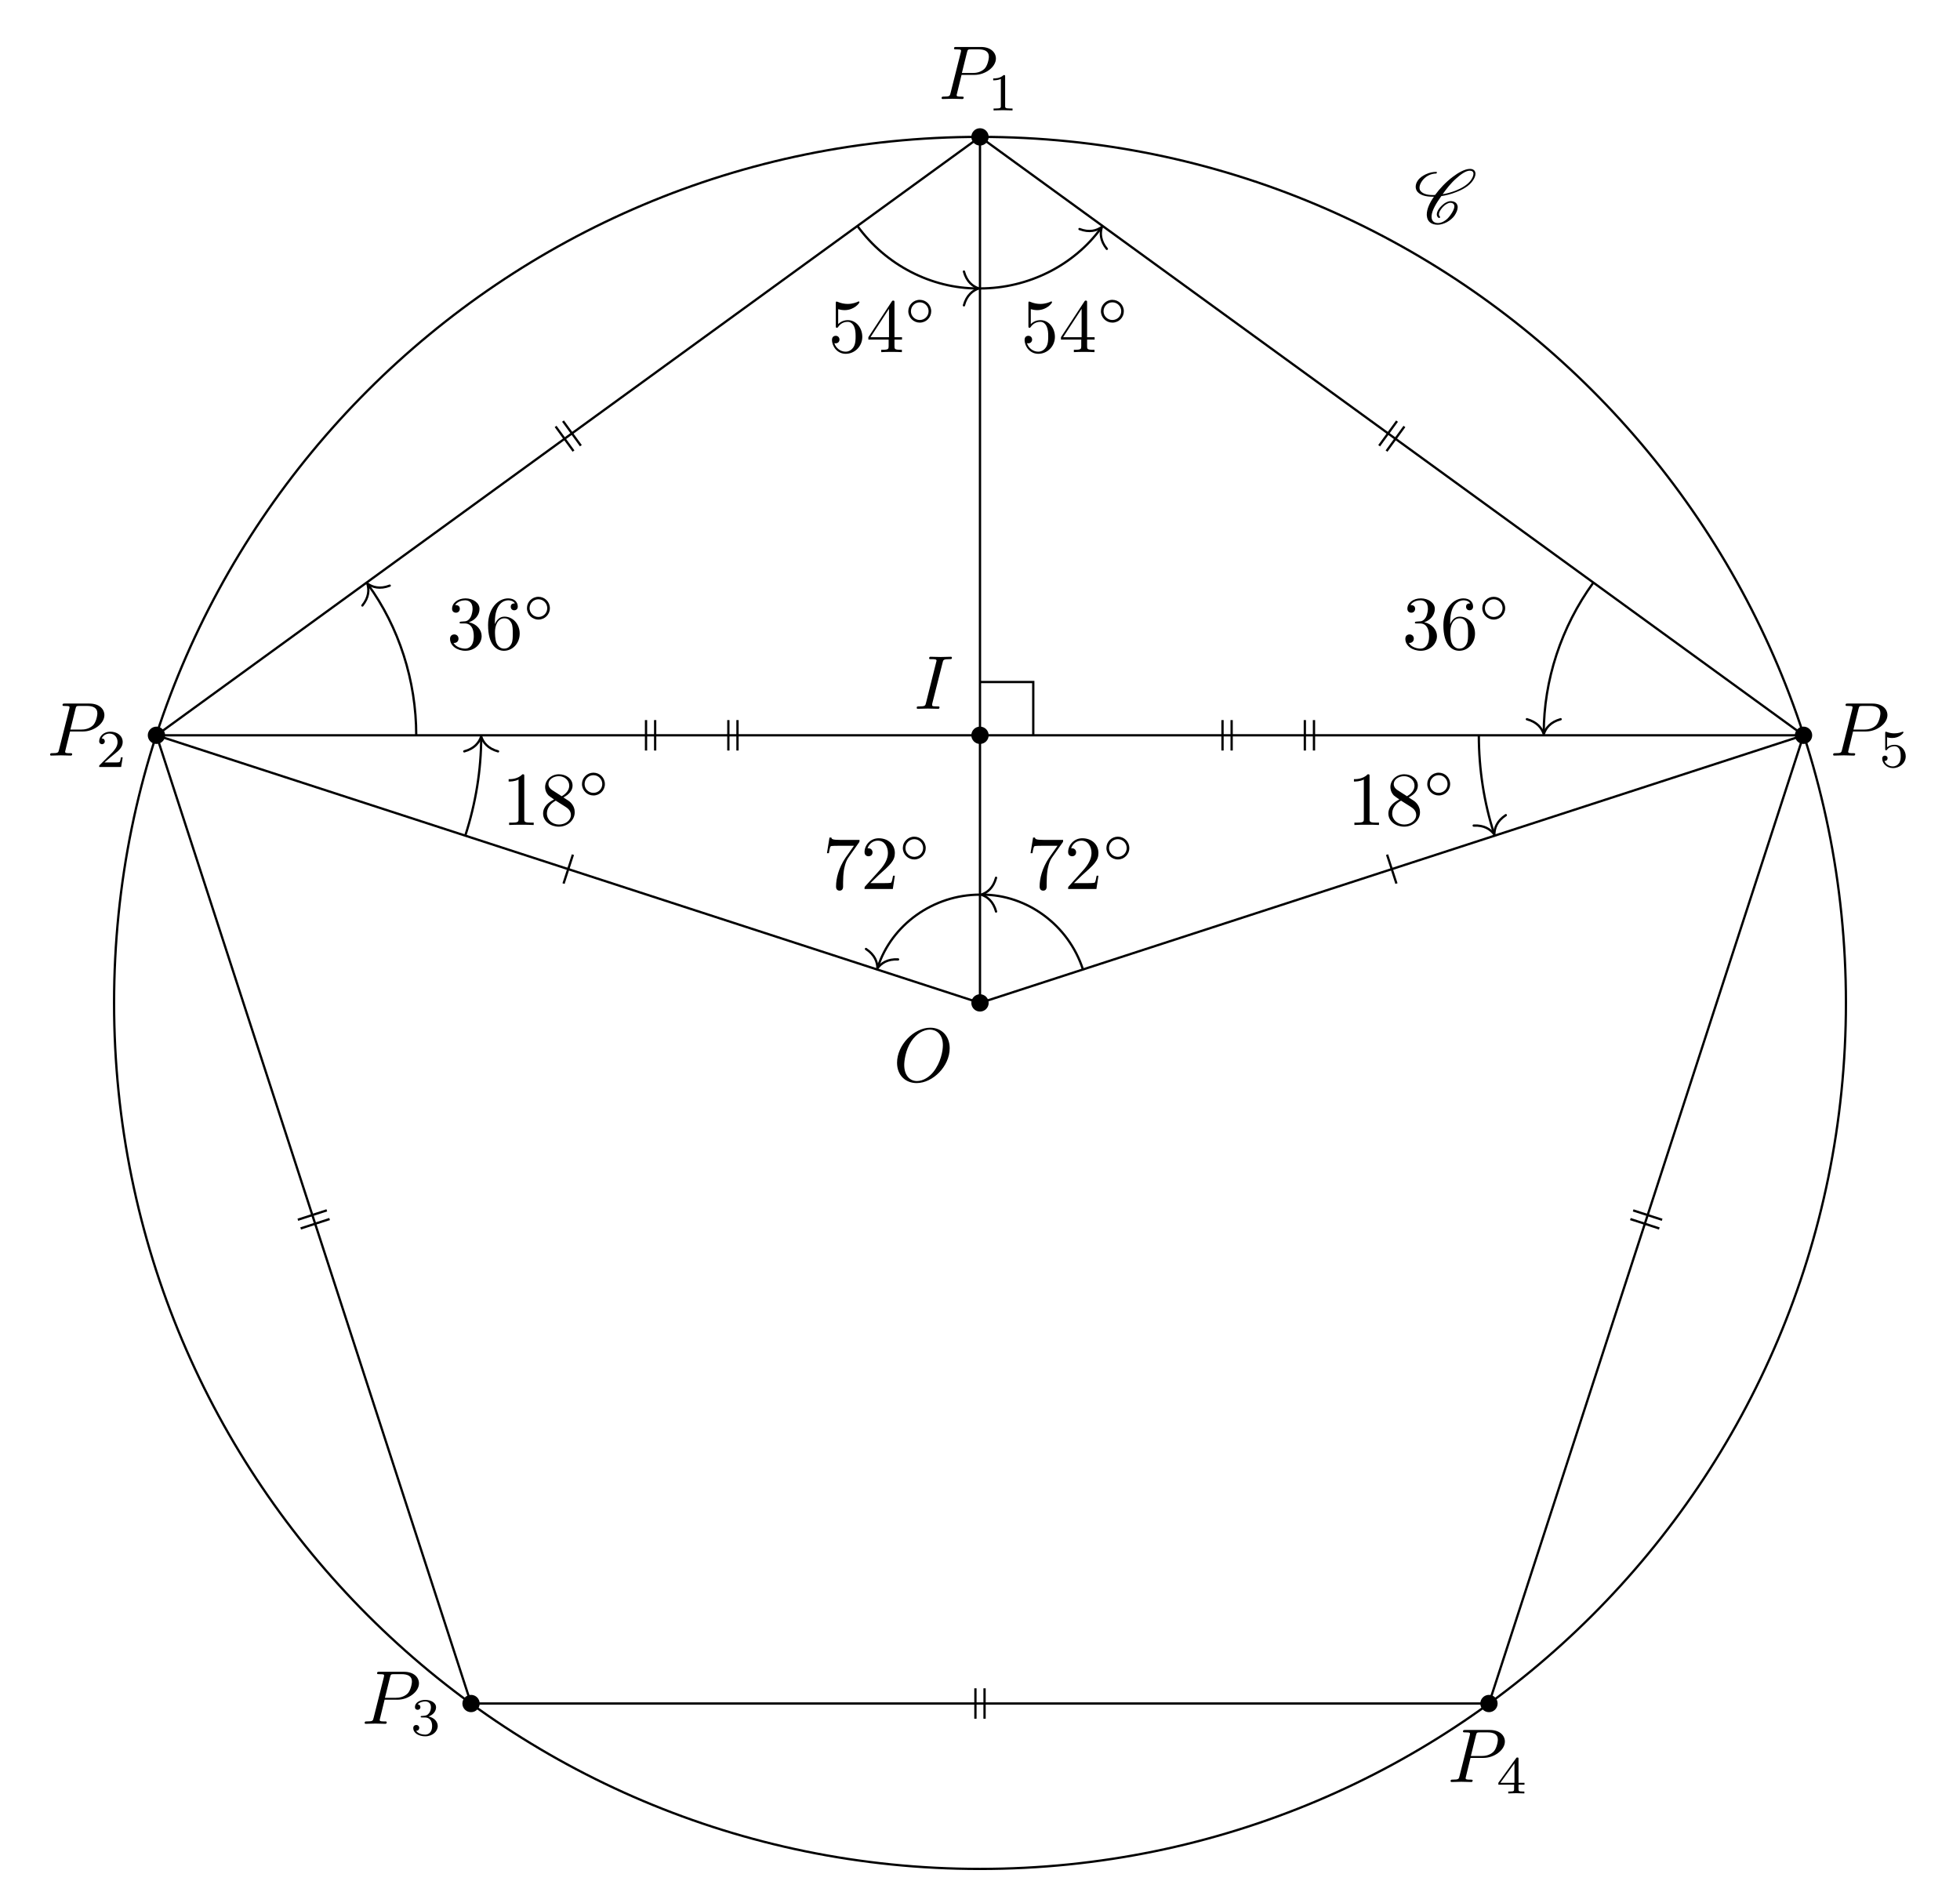
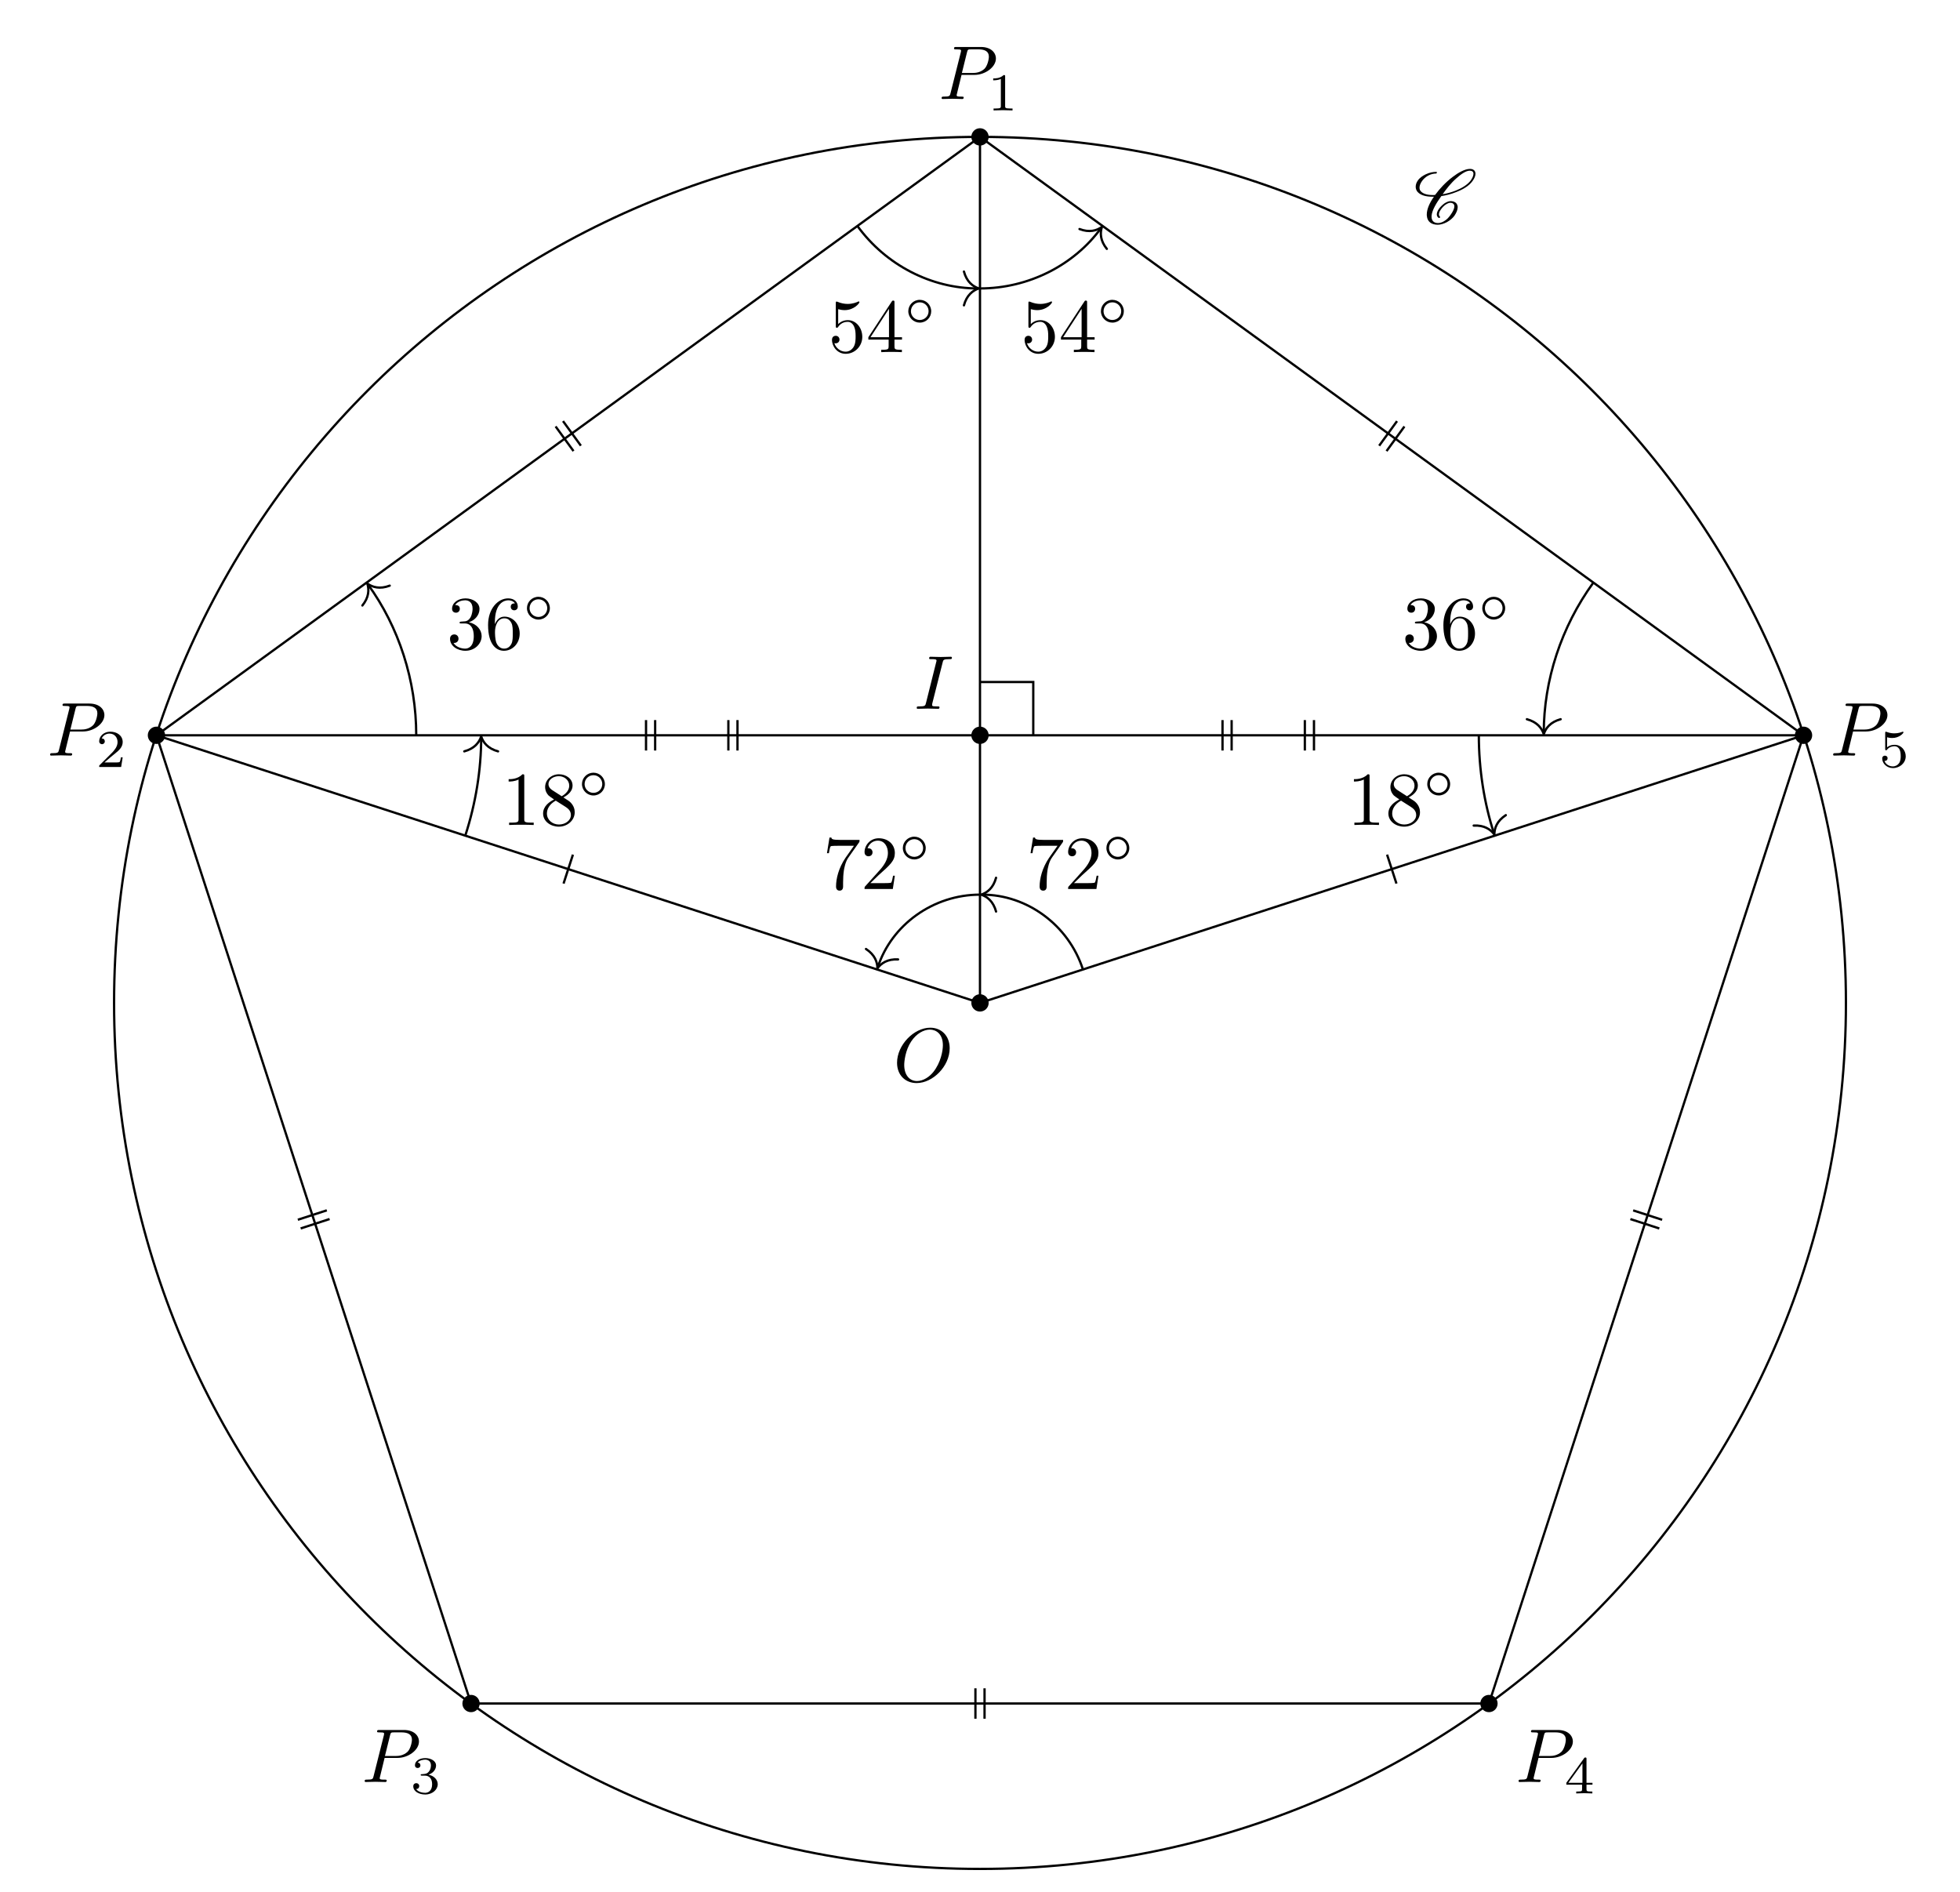
<svg xmlns="http://www.w3.org/2000/svg" xmlns:xlink="http://www.w3.org/1999/xlink" width="256.652pt" height="247.681pt" viewBox="0 0 256.652 247.681">
  <defs>
    <g>
      <g id="glyph-0-0">
        <path d="M 7.375 -4.344 C 7.375 -5.953 6.312 -7.031 4.828 -7.031 C 2.688 -7.031 0.484 -4.766 0.484 -2.438 C 0.484 -0.781 1.609 0.219 3.047 0.219 C 5.156 0.219 7.375 -1.969 7.375 -4.344 Z M 3.094 -0.047 C 2.109 -0.047 1.422 -0.844 1.422 -2.156 C 1.422 -2.609 1.562 -4.062 2.328 -5.219 C 3.016 -6.266 3.984 -6.781 4.781 -6.781 C 5.594 -6.781 6.484 -6.219 6.484 -4.734 C 6.484 -4.016 6.219 -2.469 5.234 -1.234 C 4.75 -0.625 3.938 -0.047 3.094 -0.047 Z M 3.094 -0.047 " />
      </g>
      <g id="glyph-0-1">
        <path d="M 3.016 -3.156 L 4.719 -3.156 C 6.125 -3.156 7.516 -4.188 7.516 -5.297 C 7.516 -6.078 6.859 -6.812 5.547 -6.812 L 2.328 -6.812 C 2.141 -6.812 2.031 -6.812 2.031 -6.625 C 2.031 -6.5 2.109 -6.5 2.312 -6.5 C 2.438 -6.5 2.625 -6.484 2.734 -6.484 C 2.906 -6.453 2.953 -6.438 2.953 -6.312 C 2.953 -6.281 2.953 -6.25 2.922 -6.125 L 1.578 -0.781 C 1.484 -0.391 1.469 -0.312 0.672 -0.312 C 0.516 -0.312 0.406 -0.312 0.406 -0.125 C 0.406 0 0.516 0 0.547 0 C 0.828 0 1.531 -0.031 1.812 -0.031 C 2.031 -0.031 2.25 -0.016 2.453 -0.016 C 2.672 -0.016 2.891 0 3.094 0 C 3.172 0 3.297 0 3.297 -0.203 C 3.297 -0.312 3.203 -0.312 3.016 -0.312 C 2.656 -0.312 2.375 -0.312 2.375 -0.484 C 2.375 -0.547 2.391 -0.594 2.406 -0.656 Z M 3.734 -6.125 C 3.828 -6.469 3.844 -6.5 4.281 -6.5 L 5.234 -6.5 C 6.062 -6.5 6.594 -6.234 6.594 -5.547 C 6.594 -5.156 6.391 -4.297 6 -3.938 C 5.5 -3.484 4.906 -3.406 4.469 -3.406 L 3.062 -3.406 Z M 3.734 -6.125 " />
      </g>
      <g id="glyph-0-2">
        <path d="M 3.734 -6.047 C 3.812 -6.406 3.844 -6.5 4.641 -6.5 C 4.875 -6.5 4.953 -6.5 4.953 -6.688 C 4.953 -6.812 4.844 -6.812 4.812 -6.812 C 4.516 -6.812 3.781 -6.781 3.484 -6.781 C 3.188 -6.781 2.469 -6.812 2.156 -6.812 C 2.094 -6.812 1.969 -6.812 1.969 -6.609 C 1.969 -6.5 2.047 -6.5 2.25 -6.5 C 2.656 -6.5 2.938 -6.5 2.938 -6.312 C 2.938 -6.266 2.938 -6.234 2.906 -6.156 L 1.562 -0.781 C 1.469 -0.406 1.453 -0.312 0.656 -0.312 C 0.422 -0.312 0.344 -0.312 0.344 -0.109 C 0.344 0 0.453 0 0.484 0 C 0.781 0 1.5 -0.031 1.797 -0.031 C 2.094 -0.031 2.828 0 3.125 0 C 3.203 0 3.328 0 3.328 -0.188 C 3.328 -0.312 3.25 -0.312 3.031 -0.312 C 2.844 -0.312 2.797 -0.312 2.609 -0.328 C 2.391 -0.344 2.359 -0.391 2.359 -0.5 C 2.359 -0.578 2.375 -0.656 2.391 -0.734 Z M 3.734 -6.047 " />
      </g>
      <g id="glyph-1-0">
        <path d="M 2.328 -4.438 C 2.328 -4.625 2.328 -4.625 2.125 -4.625 C 1.672 -4.188 1.047 -4.188 0.766 -4.188 L 0.766 -3.938 C 0.922 -3.938 1.391 -3.938 1.766 -4.125 L 1.766 -0.578 C 1.766 -0.344 1.766 -0.25 1.078 -0.25 L 0.812 -0.25 L 0.812 0 C 0.938 0 1.797 -0.031 2.047 -0.031 C 2.266 -0.031 3.141 0 3.297 0 L 3.297 -0.25 L 3.031 -0.25 C 2.328 -0.25 2.328 -0.344 2.328 -0.578 Z M 2.328 -4.438 " />
      </g>
      <g id="glyph-1-1">
        <path d="M 3.516 -1.266 L 3.281 -1.266 C 3.266 -1.109 3.188 -0.703 3.094 -0.641 C 3.047 -0.594 2.516 -0.594 2.406 -0.594 L 1.125 -0.594 C 1.859 -1.234 2.109 -1.438 2.516 -1.766 C 3.031 -2.172 3.516 -2.609 3.516 -3.266 C 3.516 -4.109 2.781 -4.625 1.891 -4.625 C 1.031 -4.625 0.438 -4.016 0.438 -3.375 C 0.438 -3.031 0.734 -2.984 0.812 -2.984 C 0.969 -2.984 1.172 -3.109 1.172 -3.359 C 1.172 -3.484 1.125 -3.734 0.766 -3.734 C 0.984 -4.219 1.453 -4.375 1.781 -4.375 C 2.484 -4.375 2.844 -3.828 2.844 -3.266 C 2.844 -2.656 2.406 -2.188 2.188 -1.938 L 0.516 -0.266 C 0.438 -0.203 0.438 -0.188 0.438 0 L 3.312 0 Z M 3.516 -1.266 " />
      </g>
      <g id="glyph-1-2">
        <path d="M 1.906 -2.328 C 2.453 -2.328 2.844 -1.953 2.844 -1.203 C 2.844 -0.344 2.328 -0.078 1.938 -0.078 C 1.656 -0.078 1.031 -0.156 0.75 -0.578 C 1.078 -0.578 1.156 -0.812 1.156 -0.969 C 1.156 -1.188 0.984 -1.344 0.766 -1.344 C 0.578 -1.344 0.375 -1.219 0.375 -0.938 C 0.375 -0.281 1.094 0.141 1.938 0.141 C 2.906 0.141 3.578 -0.516 3.578 -1.203 C 3.578 -1.75 3.141 -2.297 2.375 -2.453 C 3.094 -2.719 3.359 -3.234 3.359 -3.672 C 3.359 -4.219 2.734 -4.625 1.953 -4.625 C 1.188 -4.625 0.594 -4.25 0.594 -3.688 C 0.594 -3.453 0.75 -3.328 0.953 -3.328 C 1.172 -3.328 1.312 -3.484 1.312 -3.672 C 1.312 -3.875 1.172 -4.031 0.953 -4.047 C 1.203 -4.344 1.672 -4.422 1.938 -4.422 C 2.25 -4.422 2.688 -4.266 2.688 -3.672 C 2.688 -3.375 2.594 -3.047 2.406 -2.844 C 2.188 -2.578 1.984 -2.562 1.641 -2.531 C 1.469 -2.516 1.453 -2.516 1.422 -2.516 C 1.406 -2.516 1.344 -2.5 1.344 -2.422 C 1.344 -2.328 1.406 -2.328 1.531 -2.328 Z M 1.906 -2.328 " />
      </g>
      <g id="glyph-1-3">
        <path d="M 3.688 -1.141 L 3.688 -1.391 L 2.906 -1.391 L 2.906 -4.5 C 2.906 -4.641 2.906 -4.703 2.766 -4.703 C 2.672 -4.703 2.641 -4.703 2.578 -4.594 L 0.266 -1.391 L 0.266 -1.141 L 2.328 -1.141 L 2.328 -0.578 C 2.328 -0.328 2.328 -0.25 1.75 -0.25 L 1.562 -0.25 L 1.562 0 C 1.922 -0.016 2.359 -0.031 2.609 -0.031 C 2.875 -0.031 3.312 -0.016 3.672 0 L 3.672 -0.25 L 3.484 -0.25 C 2.906 -0.25 2.906 -0.328 2.906 -0.578 L 2.906 -1.141 Z M 2.375 -3.938 L 2.375 -1.391 L 0.531 -1.391 Z M 2.375 -3.938 " />
      </g>
      <g id="glyph-1-4">
        <path d="M 1.078 -3.891 C 1.438 -3.797 1.641 -3.797 1.75 -3.797 C 2.672 -3.797 3.219 -4.422 3.219 -4.531 C 3.219 -4.609 3.172 -4.625 3.141 -4.625 C 3.125 -4.625 3.109 -4.625 3.078 -4.609 C 2.906 -4.547 2.547 -4.406 2.031 -4.406 C 1.828 -4.406 1.469 -4.422 1.016 -4.594 C 0.938 -4.625 0.922 -4.625 0.922 -4.625 C 0.828 -4.625 0.828 -4.547 0.828 -4.438 L 0.828 -2.391 C 0.828 -2.266 0.828 -2.188 0.938 -2.188 C 1 -2.188 1.016 -2.188 1.078 -2.281 C 1.375 -2.656 1.812 -2.719 2.047 -2.719 C 2.469 -2.719 2.656 -2.391 2.688 -2.328 C 2.812 -2.094 2.859 -1.828 2.859 -1.422 C 2.859 -1.219 2.859 -0.812 2.641 -0.5 C 2.469 -0.25 2.172 -0.078 1.828 -0.078 C 1.375 -0.078 0.906 -0.328 0.734 -0.797 C 1 -0.781 1.141 -0.953 1.141 -1.141 C 1.141 -1.438 0.875 -1.484 0.781 -1.484 C 0.781 -1.484 0.438 -1.484 0.438 -1.109 C 0.438 -0.484 1.016 0.141 1.844 0.141 C 2.734 0.141 3.516 -0.516 3.516 -1.406 C 3.516 -2.188 2.922 -2.906 2.062 -2.906 C 1.75 -2.906 1.391 -2.844 1.078 -2.578 Z M 1.078 -3.891 " />
      </g>
      <g id="glyph-2-0">
        <path d="M 3.438 -0.875 C 3.359 -0.953 3.312 -1.047 3.312 -1.172 C 3.312 -1.328 3.375 -1.547 3.547 -1.781 C 3.703 -2.016 3.906 -2.25 4.172 -2.438 C 4.391 -2.578 4.609 -2.688 4.781 -2.688 C 5.125 -2.688 5.312 -2.516 5.328 -2.266 L 5.328 -2.219 C 5.328 -1.906 5.125 -1.516 4.828 -1.094 C 4.625 -0.812 4.391 -0.531 4.062 -0.328 C 3.766 -0.125 3.438 -0.031 3.203 -0.031 C 2.609 -0.031 2.344 -0.375 2.344 -0.859 L 2.344 -0.969 C 2.406 -1.719 2.969 -2.656 3.625 -3.562 C 4.234 -3.656 4.891 -3.812 5.578 -4.094 C 6.375 -4.391 7.25 -4.875 7.719 -5.547 C 7.953 -5.875 8.094 -6.203 8.094 -6.484 C 8.094 -6.531 8.094 -6.578 8.078 -6.625 C 8.031 -6.938 7.766 -7.125 7.375 -7.125 C 6.703 -7.125 5.828 -6.625 5.094 -6.062 C 4.172 -5.359 3.406 -4.531 2.812 -3.719 C 2.703 -3.703 2.594 -3.703 2.484 -3.703 C 1.766 -3.703 1.172 -3.875 0.891 -4.25 C 0.812 -4.359 0.766 -4.5 0.766 -4.672 C 0.766 -4.922 0.875 -5.219 1.094 -5.531 C 1.281 -5.797 1.562 -6.062 1.875 -6.234 C 2.25 -6.438 2.625 -6.516 2.938 -6.516 C 2.953 -6.516 2.984 -6.531 3 -6.547 C 3.016 -6.594 3.047 -6.625 3.047 -6.656 C 3.047 -6.703 3.016 -6.734 2.969 -6.734 C 2.562 -6.734 2.094 -6.656 1.594 -6.422 C 1.203 -6.234 0.797 -5.969 0.562 -5.625 C 0.344 -5.328 0.266 -5.031 0.266 -4.781 C 0.266 -4.531 0.359 -4.281 0.516 -4.109 C 0.922 -3.656 1.641 -3.484 2.438 -3.484 L 2.656 -3.484 C 2.078 -2.672 1.719 -1.844 1.719 -1.156 C 1.719 -1.078 1.719 -1 1.734 -0.938 C 1.797 -0.25 2.297 0.188 3.156 0.188 C 3.516 0.188 3.938 0.062 4.359 -0.156 C 4.75 -0.375 5.109 -0.672 5.344 -1 C 5.609 -1.391 5.766 -1.781 5.766 -2.109 C 5.766 -2.188 5.766 -2.25 5.734 -2.328 C 5.641 -2.703 5.297 -2.906 4.812 -2.906 C 4.578 -2.906 4.281 -2.766 4.031 -2.609 C 3.734 -2.391 3.484 -2.141 3.297 -1.875 C 3.125 -1.625 3.031 -1.375 3.031 -1.172 C 3.031 -0.984 3.109 -0.812 3.281 -0.703 C 3.297 -0.703 3.297 -0.703 3.312 -0.703 C 3.312 -0.703 3.344 -0.703 3.344 -0.703 L 3.422 -0.734 L 3.453 -0.75 C 3.453 -0.781 3.469 -0.781 3.469 -0.812 C 3.469 -0.844 3.453 -0.859 3.438 -0.875 Z M 3.453 -0.75 C 3.453 -0.766 3.469 -0.781 3.469 -0.812 C 3.469 -0.812 3.469 -0.828 3.453 -0.844 C 3.453 -0.844 3.453 -0.828 3.453 -0.75 Z M 7.344 -6.891 C 7.641 -6.891 7.797 -6.766 7.828 -6.562 L 7.828 -6.469 C 7.828 -6.234 7.703 -5.953 7.484 -5.625 C 7.047 -5.031 6.234 -4.562 5.469 -4.266 C 4.891 -4.047 4.328 -3.891 3.797 -3.812 C 4.312 -4.531 4.859 -5.25 5.609 -5.906 C 6.188 -6.422 6.844 -6.891 7.344 -6.891 Z M 7.344 -6.891 " />
      </g>
      <g id="glyph-3-0">
        <path d="M 4.75 -6.078 C 4.828 -6.188 4.828 -6.203 4.828 -6.422 L 2.406 -6.422 C 1.203 -6.422 1.172 -6.547 1.141 -6.734 L 0.891 -6.734 L 0.562 -4.688 L 0.812 -4.688 C 0.844 -4.844 0.922 -5.469 1.062 -5.594 C 1.125 -5.656 1.906 -5.656 2.031 -5.656 L 4.094 -5.656 C 3.984 -5.5 3.203 -4.406 2.984 -4.078 C 2.078 -2.734 1.75 -1.344 1.75 -0.328 C 1.75 -0.234 1.75 0.219 2.219 0.219 C 2.672 0.219 2.672 -0.234 2.672 -0.328 L 2.672 -0.844 C 2.672 -1.391 2.703 -1.938 2.781 -2.469 C 2.828 -2.703 2.953 -3.562 3.406 -4.172 Z M 4.75 -6.078 " />
      </g>
      <g id="glyph-3-1">
        <path d="M 1.266 -0.766 L 2.328 -1.797 C 3.875 -3.172 4.469 -3.703 4.469 -4.703 C 4.469 -5.844 3.578 -6.641 2.359 -6.641 C 1.234 -6.641 0.5 -5.719 0.5 -4.828 C 0.5 -4.281 1 -4.281 1.031 -4.281 C 1.203 -4.281 1.547 -4.391 1.547 -4.812 C 1.547 -5.062 1.359 -5.328 1.016 -5.328 C 0.938 -5.328 0.922 -5.328 0.891 -5.312 C 1.109 -5.969 1.656 -6.328 2.234 -6.328 C 3.141 -6.328 3.562 -5.516 3.562 -4.703 C 3.562 -3.906 3.078 -3.125 2.516 -2.5 L 0.609 -0.375 C 0.5 -0.266 0.5 -0.234 0.5 0 L 4.203 0 L 4.469 -1.734 L 4.234 -1.734 C 4.172 -1.438 4.109 -1 4 -0.844 C 3.938 -0.766 3.281 -0.766 3.062 -0.766 Z M 1.266 -0.766 " />
      </g>
      <g id="glyph-3-2">
        <path d="M 4.469 -2 C 4.469 -3.188 3.656 -4.188 2.578 -4.188 C 2.109 -4.188 1.672 -4.031 1.312 -3.672 L 1.312 -5.625 C 1.516 -5.562 1.844 -5.5 2.156 -5.5 C 3.391 -5.5 4.094 -6.406 4.094 -6.531 C 4.094 -6.594 4.062 -6.641 3.984 -6.641 C 3.984 -6.641 3.953 -6.641 3.906 -6.609 C 3.703 -6.516 3.219 -6.312 2.547 -6.312 C 2.156 -6.312 1.688 -6.391 1.219 -6.594 C 1.141 -6.625 1.125 -6.625 1.109 -6.625 C 1 -6.625 1 -6.547 1 -6.391 L 1 -3.438 C 1 -3.266 1 -3.188 1.141 -3.188 C 1.219 -3.188 1.234 -3.203 1.281 -3.266 C 1.391 -3.422 1.75 -3.969 2.562 -3.969 C 3.078 -3.969 3.328 -3.516 3.406 -3.328 C 3.562 -2.953 3.594 -2.578 3.594 -2.078 C 3.594 -1.719 3.594 -1.125 3.344 -0.703 C 3.109 -0.312 2.734 -0.062 2.281 -0.062 C 1.562 -0.062 0.984 -0.594 0.812 -1.172 C 0.844 -1.172 0.875 -1.156 0.984 -1.156 C 1.312 -1.156 1.484 -1.406 1.484 -1.641 C 1.484 -1.891 1.312 -2.141 0.984 -2.141 C 0.844 -2.141 0.5 -2.062 0.5 -1.609 C 0.5 -0.75 1.188 0.219 2.297 0.219 C 3.453 0.219 4.469 -0.734 4.469 -2 Z M 4.469 -2 " />
      </g>
      <g id="glyph-3-3">
        <path d="M 2.938 -1.641 L 2.938 -0.781 C 2.938 -0.422 2.906 -0.312 2.172 -0.312 L 1.969 -0.312 L 1.969 0 C 2.375 -0.031 2.891 -0.031 3.312 -0.031 C 3.734 -0.031 4.25 -0.031 4.672 0 L 4.672 -0.312 L 4.453 -0.312 C 3.719 -0.312 3.703 -0.422 3.703 -0.781 L 3.703 -1.641 L 4.688 -1.641 L 4.688 -1.953 L 3.703 -1.953 L 3.703 -6.484 C 3.703 -6.688 3.703 -6.75 3.531 -6.75 C 3.453 -6.75 3.422 -6.75 3.344 -6.625 L 0.281 -1.953 L 0.281 -1.641 Z M 2.984 -1.953 L 0.562 -1.953 L 2.984 -5.672 Z M 2.984 -1.953 " />
      </g>
      <g id="glyph-3-4">
        <path d="M 2.891 -3.516 C 3.703 -3.781 4.281 -4.469 4.281 -5.266 C 4.281 -6.078 3.406 -6.641 2.453 -6.641 C 1.453 -6.641 0.688 -6.047 0.688 -5.281 C 0.688 -4.953 0.906 -4.766 1.203 -4.766 C 1.5 -4.766 1.703 -4.984 1.703 -5.281 C 1.703 -5.766 1.234 -5.766 1.094 -5.766 C 1.391 -6.266 2.047 -6.391 2.406 -6.391 C 2.828 -6.391 3.375 -6.172 3.375 -5.281 C 3.375 -5.156 3.344 -4.578 3.094 -4.141 C 2.797 -3.656 2.453 -3.625 2.203 -3.625 C 2.125 -3.609 1.891 -3.594 1.812 -3.594 C 1.734 -3.578 1.672 -3.562 1.672 -3.469 C 1.672 -3.359 1.734 -3.359 1.906 -3.359 L 2.344 -3.359 C 3.156 -3.359 3.531 -2.688 3.531 -1.703 C 3.531 -0.344 2.844 -0.062 2.406 -0.062 C 1.969 -0.062 1.219 -0.234 0.875 -0.812 C 1.219 -0.766 1.531 -0.984 1.531 -1.359 C 1.531 -1.719 1.266 -1.922 0.984 -1.922 C 0.734 -1.922 0.422 -1.781 0.422 -1.344 C 0.422 -0.438 1.344 0.219 2.438 0.219 C 3.656 0.219 4.562 -0.688 4.562 -1.703 C 4.562 -2.516 3.922 -3.297 2.891 -3.516 Z M 2.891 -3.516 " />
      </g>
      <g id="glyph-3-5">
        <path d="M 1.312 -3.266 L 1.312 -3.516 C 1.312 -6.031 2.547 -6.391 3.062 -6.391 C 3.297 -6.391 3.719 -6.328 3.938 -5.984 C 3.781 -5.984 3.391 -5.984 3.391 -5.547 C 3.391 -5.234 3.625 -5.078 3.844 -5.078 C 4 -5.078 4.312 -5.172 4.312 -5.562 C 4.312 -6.156 3.875 -6.641 3.047 -6.641 C 1.766 -6.641 0.422 -5.359 0.422 -3.156 C 0.422 -0.484 1.578 0.219 2.5 0.219 C 3.609 0.219 4.562 -0.719 4.562 -2.031 C 4.562 -3.297 3.672 -4.25 2.562 -4.25 C 1.891 -4.25 1.516 -3.75 1.312 -3.266 Z M 2.5 -0.062 C 1.875 -0.062 1.578 -0.656 1.516 -0.812 C 1.328 -1.281 1.328 -2.078 1.328 -2.25 C 1.328 -3.031 1.656 -4.031 2.547 -4.031 C 2.719 -4.031 3.172 -4.031 3.484 -3.406 C 3.656 -3.047 3.656 -2.531 3.656 -2.047 C 3.656 -1.562 3.656 -1.062 3.484 -0.703 C 3.188 -0.109 2.734 -0.062 2.5 -0.062 Z M 2.5 -0.062 " />
      </g>
      <g id="glyph-3-6">
        <path d="M 2.938 -6.375 C 2.938 -6.625 2.938 -6.641 2.703 -6.641 C 2.078 -6 1.203 -6 0.891 -6 L 0.891 -5.688 C 1.094 -5.688 1.672 -5.688 2.188 -5.953 L 2.188 -0.781 C 2.188 -0.422 2.156 -0.312 1.266 -0.312 L 0.953 -0.312 L 0.953 0 C 1.297 -0.031 2.156 -0.031 2.562 -0.031 C 2.953 -0.031 3.828 -0.031 4.172 0 L 4.172 -0.312 L 3.859 -0.312 C 2.953 -0.312 2.938 -0.422 2.938 -0.781 Z M 2.938 -6.375 " />
      </g>
      <g id="glyph-3-7">
        <path d="M 1.625 -4.562 C 1.172 -4.859 1.125 -5.188 1.125 -5.359 C 1.125 -5.969 1.781 -6.391 2.484 -6.391 C 3.203 -6.391 3.844 -5.875 3.844 -5.156 C 3.844 -4.578 3.453 -4.109 2.859 -3.766 Z M 3.078 -3.609 C 3.797 -3.984 4.281 -4.5 4.281 -5.156 C 4.281 -6.078 3.406 -6.641 2.5 -6.641 C 1.5 -6.641 0.688 -5.906 0.688 -4.969 C 0.688 -4.797 0.703 -4.344 1.125 -3.875 C 1.234 -3.766 1.609 -3.516 1.859 -3.344 C 1.281 -3.047 0.422 -2.5 0.422 -1.5 C 0.422 -0.453 1.438 0.219 2.484 0.219 C 3.609 0.219 4.562 -0.609 4.562 -1.672 C 4.562 -2.031 4.453 -2.484 4.062 -2.906 C 3.875 -3.109 3.719 -3.203 3.078 -3.609 Z M 2.078 -3.188 L 3.312 -2.406 C 3.594 -2.219 4.062 -1.922 4.062 -1.312 C 4.062 -0.578 3.312 -0.062 2.5 -0.062 C 1.641 -0.062 0.922 -0.672 0.922 -1.5 C 0.922 -2.078 1.234 -2.719 2.078 -3.188 Z M 2.078 -3.188 " />
      </g>
      <g id="glyph-4-0">
        <path d="M 3.531 -1.734 C 3.531 -2.578 2.859 -3.234 2.031 -3.234 C 1.203 -3.234 0.531 -2.562 0.531 -1.75 C 0.531 -0.906 1.219 -0.25 2.031 -0.25 C 2.875 -0.25 3.531 -0.922 3.531 -1.734 Z M 2.031 -0.594 C 1.375 -0.594 0.875 -1.125 0.875 -1.734 C 0.875 -2.391 1.391 -2.906 2.031 -2.906 C 2.688 -2.906 3.188 -2.375 3.188 -1.75 C 3.188 -1.094 2.672 -0.594 2.031 -0.594 Z M 2.031 -0.594 " />
      </g>
    </g>
    <clipPath id="clip-0">
      <path clip-rule="nonzero" d="M 10 13 L 246 13 L 246 247.68 L 10 247.68 Z M 10 13 " />
    </clipPath>
  </defs>
  <path fill-rule="nonzero" fill="rgb(0%, 0%, 0%)" fill-opacity="1" d="M 129.461 131.312 C 129.461 130.684 128.953 130.176 128.324 130.176 C 127.699 130.176 127.191 130.684 127.191 131.312 C 127.191 131.938 127.699 132.445 128.324 132.445 C 128.953 132.445 129.461 131.938 129.461 131.312 Z M 129.461 131.312 " />
  <path fill-rule="nonzero" fill="rgb(0%, 0%, 0%)" fill-opacity="1" d="M 129.461 17.922 C 129.461 17.297 128.953 16.789 128.324 16.789 C 127.699 16.789 127.191 17.297 127.191 17.922 C 127.191 18.551 127.699 19.059 128.324 19.059 C 128.953 19.059 129.461 18.551 129.461 17.922 Z M 129.461 17.922 " />
  <path fill-rule="nonzero" fill="rgb(0%, 0%, 0%)" fill-opacity="1" d="M 21.621 96.273 C 21.621 95.645 21.113 95.137 20.488 95.137 C 19.859 95.137 19.352 95.645 19.352 96.273 C 19.352 96.898 19.859 97.406 20.488 97.406 C 21.113 97.406 21.621 96.898 21.621 96.273 Z M 21.621 96.273 " />
  <path fill-rule="nonzero" fill="rgb(0%, 0%, 0%)" fill-opacity="1" d="M 62.812 223.043 C 62.812 222.418 62.305 221.91 61.68 221.91 C 61.051 221.91 60.547 222.418 60.547 223.043 C 60.547 223.668 61.051 224.176 61.68 224.176 C 62.305 224.176 62.812 223.668 62.812 223.043 Z M 62.812 223.043 " />
  <path fill-rule="nonzero" fill="rgb(0%, 0%, 0%)" fill-opacity="1" d="M 196.105 223.043 C 196.105 222.418 195.598 221.91 194.973 221.91 C 194.348 221.91 193.84 222.418 193.84 223.043 C 193.84 223.668 194.348 224.176 194.973 224.176 C 195.598 224.176 196.105 223.668 196.105 223.043 Z M 196.105 223.043 " />
  <path fill-rule="nonzero" fill="rgb(0%, 0%, 0%)" fill-opacity="1" d="M 237.297 96.273 C 237.297 95.645 236.789 95.137 236.164 95.137 C 235.539 95.137 235.031 95.645 235.031 96.273 C 235.031 96.898 235.539 97.406 236.164 97.406 C 236.789 97.406 237.297 96.898 237.297 96.273 Z M 237.297 96.273 " />
  <path fill-rule="nonzero" fill="rgb(0%, 0%, 0%)" fill-opacity="1" d="M 129.461 96.273 C 129.461 95.645 128.953 95.137 128.324 95.137 C 127.699 95.137 127.191 95.645 127.191 96.273 C 127.191 96.898 127.699 97.406 128.324 97.406 C 128.953 97.406 129.461 96.898 129.461 96.273 Z M 129.461 96.273 " />
  <path fill="none" stroke-width="0.299" stroke-linecap="butt" stroke-linejoin="miter" stroke="rgb(0%, 0%, 0%)" stroke-opacity="1" stroke-miterlimit="10" d="M -0.002 113.389 L -107.838 35.038 L -66.646 -91.732 L 66.647 -91.732 L 107.838 35.038 Z M -0.002 113.389 " transform="matrix(1, 0, 0, -1, 128.326, 131.311)" />
  <path fill="none" stroke-width="0.299" stroke-linecap="butt" stroke-linejoin="miter" stroke="rgb(0%, 0%, 0%)" stroke-opacity="1" stroke-miterlimit="10" d="M -107.838 35.038 L 107.838 35.038 " transform="matrix(1, 0, 0, -1, 128.326, 131.311)" />
  <path fill="none" stroke-width="0.299" stroke-linecap="butt" stroke-linejoin="miter" stroke="rgb(0%, 0%, 0%)" stroke-opacity="1" stroke-miterlimit="10" d="M -0.002 -0.002 L -0.002 113.389 " transform="matrix(1, 0, 0, -1, 128.326, 131.311)" />
  <path fill="none" stroke-width="0.299" stroke-linecap="butt" stroke-linejoin="miter" stroke="rgb(0%, 0%, 0%)" stroke-opacity="1" stroke-miterlimit="10" d="M -0.002 -0.002 L -107.838 35.038 " transform="matrix(1, 0, 0, -1, 128.326, 131.311)" />
  <path fill="none" stroke-width="0.299" stroke-linecap="butt" stroke-linejoin="miter" stroke="rgb(0%, 0%, 0%)" stroke-opacity="1" stroke-miterlimit="10" d="M -0.002 -0.002 L 107.838 35.038 " transform="matrix(1, 0, 0, -1, 128.326, 131.311)" />
  <g clip-path="url(#clip-0)">
    <path fill="none" stroke-width="0.299" stroke-linecap="butt" stroke-linejoin="miter" stroke="rgb(0%, 0%, 0%)" stroke-opacity="1" stroke-miterlimit="10" d="M 113.389 -0.002 C 113.389 62.623 62.623 113.389 -0.002 113.389 C -62.623 113.389 -113.388 62.623 -113.388 -0.002 C -113.388 -62.623 -62.623 -113.388 -0.002 -113.388 C 62.623 -113.388 113.389 -62.623 113.389 -0.002 Z M 113.389 -0.002 " transform="matrix(1, 0, 0, -1, 128.326, 131.311)" />
  </g>
  <g fill="rgb(0%, 0%, 0%)" fill-opacity="1">
    <use xlink:href="#glyph-0-0" x="116.981" y="141.588" />
  </g>
  <g fill="rgb(0%, 0%, 0%)" fill-opacity="1">
    <use xlink:href="#glyph-0-1" x="122.893" y="12.962" />
  </g>
  <g fill="rgb(0%, 0%, 0%)" fill-opacity="1">
    <use xlink:href="#glyph-1-0" x="129.29" y="14.456" />
  </g>
  <g fill="rgb(0%, 0%, 0%)" fill-opacity="1">
    <use xlink:href="#glyph-0-1" x="6.154" y="98.929" />
  </g>
  <g fill="rgb(0%, 0%, 0%)" fill-opacity="1">
    <use xlink:href="#glyph-1-1" x="12.55" y="100.424" />
  </g>
  <g fill="rgb(0%, 0%, 0%)" fill-opacity="1">
-     <use xlink:href="#glyph-0-1" x="47.345" y="225.699" />
-   </g>
-   <g fill="rgb(0%, 0%, 0%)" fill-opacity="1">
-     <use xlink:href="#glyph-1-2" x="53.741" y="227.194" />
-   </g>
-   <g fill="rgb(0%, 0%, 0%)" fill-opacity="1">
-     <use xlink:href="#glyph-0-1" x="189.54" y="233.319" />
-   </g>
-   <g fill="rgb(0%, 0%, 0%)" fill-opacity="1">
-     <use xlink:href="#glyph-1-3" x="195.936" y="234.814" />
+     <use xlink:href="#glyph-0-1" x="47.345" y="233.32" />
+   </g>
+   <g fill="rgb(0%, 0%, 0%)" fill-opacity="1">
+     <use xlink:href="#glyph-1-2" x="53.741" y="234.814" />
+   </g>
+   <g fill="rgb(0%, 0%, 0%)" fill-opacity="1">
+     <use xlink:href="#glyph-0-1" x="198.442" y="233.32" />
+   </g>
+   <g fill="rgb(0%, 0%, 0%)" fill-opacity="1">
+     <use xlink:href="#glyph-1-3" x="204.838" y="234.814" />
  </g>
  <g fill="rgb(0%, 0%, 0%)" fill-opacity="1">
    <use xlink:href="#glyph-0-1" x="239.633" y="98.929" />
  </g>
  <g fill="rgb(0%, 0%, 0%)" fill-opacity="1">
    <use xlink:href="#glyph-1-4" x="246.029" y="100.424" />
  </g>
  <g fill="rgb(0%, 0%, 0%)" fill-opacity="1">
    <use xlink:href="#glyph-0-2" x="119.696" y="92.803" />
  </g>
  <path fill="none" stroke-width="0.299" stroke-linecap="butt" stroke-linejoin="miter" stroke="rgb(0%, 0%, 0%)" stroke-opacity="1" stroke-miterlimit="10" d="M -53.228 72.252 L -55.572 75.475 M -52.264 72.956 L -54.603 76.178 " transform="matrix(1, 0, 0, -1, 128.326, 131.311)" />
  <path fill="none" stroke-width="0.299" stroke-linecap="butt" stroke-linejoin="miter" stroke="rgb(0%, 0%, 0%)" stroke-opacity="1" stroke-miterlimit="10" d="M -85.166 -28.298 L -88.955 -29.529 M -85.533 -27.158 L -89.326 -28.392 " transform="matrix(1, 0, 0, -1, 128.326, 131.311)" />
  <path fill="none" stroke-width="0.299" stroke-linecap="butt" stroke-linejoin="miter" stroke="rgb(0%, 0%, 0%)" stroke-opacity="1" stroke-miterlimit="10" d="M 0.596 -89.74 L 0.596 -93.724 M -0.599 -89.74 L -0.599 -93.724 " transform="matrix(1, 0, 0, -1, 128.326, 131.311)" />
  <path fill="none" stroke-width="0.299" stroke-linecap="butt" stroke-linejoin="miter" stroke="rgb(0%, 0%, 0%)" stroke-opacity="1" stroke-miterlimit="10" d="M 85.529 -27.166 L 89.322 -28.396 M 85.162 -28.302 L 88.951 -29.533 " transform="matrix(1, 0, 0, -1, 128.326, 131.311)" />
  <path fill="none" stroke-width="0.299" stroke-linecap="butt" stroke-linejoin="miter" stroke="rgb(0%, 0%, 0%)" stroke-opacity="1" stroke-miterlimit="10" d="M 52.268 72.952 L 54.608 76.174 M 53.233 72.249 L 55.576 75.471 " transform="matrix(1, 0, 0, -1, 128.326, 131.311)" />
  <path fill="none" stroke-width="0.299" stroke-linecap="butt" stroke-linejoin="miter" stroke="rgb(0%, 0%, 0%)" stroke-opacity="1" stroke-miterlimit="10" d="M -54.533 15.623 L -53.303 19.413 " transform="matrix(1, 0, 0, -1, 128.326, 131.311)" />
  <path fill="none" stroke-width="0.299" stroke-linecap="butt" stroke-linejoin="miter" stroke="rgb(0%, 0%, 0%)" stroke-opacity="1" stroke-miterlimit="10" d="M 53.303 19.413 L 54.533 15.623 " transform="matrix(1, 0, 0, -1, 128.326, 131.311)" />
  <path fill="none" stroke-width="0.299" stroke-linecap="butt" stroke-linejoin="miter" stroke="rgb(0%, 0%, 0%)" stroke-opacity="1" stroke-miterlimit="10" d="M -32.951 33.045 L -32.951 37.03 M -31.756 33.045 L -31.756 37.03 " transform="matrix(1, 0, 0, -1, 128.326, 131.311)" />
  <path fill="none" stroke-width="0.299" stroke-linecap="butt" stroke-linejoin="miter" stroke="rgb(0%, 0%, 0%)" stroke-opacity="1" stroke-miterlimit="10" d="M -43.732 33.045 L -43.732 37.03 M -42.537 33.045 L -42.537 37.03 " transform="matrix(1, 0, 0, -1, 128.326, 131.311)" />
  <path fill="none" stroke-width="0.299" stroke-linecap="butt" stroke-linejoin="miter" stroke="rgb(0%, 0%, 0%)" stroke-opacity="1" stroke-miterlimit="10" d="M 32.951 37.03 L 32.951 33.045 M 31.756 37.03 L 31.756 33.045 " transform="matrix(1, 0, 0, -1, 128.326, 131.311)" />
  <path fill="none" stroke-width="0.299" stroke-linecap="butt" stroke-linejoin="miter" stroke="rgb(0%, 0%, 0%)" stroke-opacity="1" stroke-miterlimit="10" d="M 43.733 37.03 L 43.733 33.045 M 42.537 37.03 L 42.537 33.045 " transform="matrix(1, 0, 0, -1, 128.326, 131.311)" />
  <g fill="rgb(0%, 0%, 0%)" fill-opacity="1">
    <use xlink:href="#glyph-2-0" x="185.111" y="29.238" />
  </g>
  <path fill="none" stroke-width="0.299" stroke-linecap="butt" stroke-linejoin="miter" stroke="rgb(0%, 0%, 0%)" stroke-opacity="1" stroke-miterlimit="10" d="M 13.479 4.381 C 11.584 10.217 6.139 14.174 0.299 14.174 " transform="matrix(1, 0, 0, -1, 128.326, 131.311)" />
  <path fill="none" stroke-width="0.299" stroke-linecap="round" stroke-linejoin="round" stroke="rgb(0%, 0%, 0%)" stroke-opacity="1" stroke-miterlimit="10" d="M -1.954 2.21 C -1.595 0.886 -0.802 0.257 -0.001 -0.001 C -0.802 -0.259 -1.595 -0.884 -1.954 -2.212 " transform="matrix(-1, 0, 0, 1, 128.4754, 117.1376)" />
  <g fill="rgb(0%, 0%, 0%)" fill-opacity="1">
    <use xlink:href="#glyph-3-0" x="134.384" y="116.395" />
    <use xlink:href="#glyph-3-1" x="139.365" y="116.395" />
  </g>
  <g fill="rgb(0%, 0%, 0%)" fill-opacity="1">
    <use xlink:href="#glyph-4-0" x="144.347" y="112.779" />
  </g>
  <path fill="none" stroke-width="0.299" stroke-linecap="butt" stroke-linejoin="miter" stroke="rgb(0%, 0%, 0%)" stroke-opacity="1" stroke-miterlimit="10" d="M -0.002 14.174 C -6.138 14.174 -11.584 10.217 -13.389 4.663 " transform="matrix(1, 0, 0, -1, 128.326, 131.311)" />
  <path fill="none" stroke-width="0.299" stroke-linecap="round" stroke-linejoin="round" stroke="rgb(0%, 0%, 0%)" stroke-opacity="1" stroke-miterlimit="10" d="M -1.951 2.211 C -1.597 0.884 -0.803 0.259 -0.001 0.002 C -0.8 -0.258 -1.594 -0.885 -1.952 -2.209 " transform="matrix(-0.309, 0.95105, 0.95105, 0.309, 114.8926, 126.7892)" />
  <g fill="rgb(0%, 0%, 0%)" fill-opacity="1">
    <use xlink:href="#glyph-3-0" x="107.726" y="116.395" />
    <use xlink:href="#glyph-3-1" x="112.707" y="116.395" />
  </g>
  <g fill="rgb(0%, 0%, 0%)" fill-opacity="1">
    <use xlink:href="#glyph-4-0" x="117.689" y="112.78" />
  </g>
  <path fill="none" stroke-width="0.299" stroke-linecap="butt" stroke-linejoin="miter" stroke="rgb(0%, 0%, 0%)" stroke-opacity="1" stroke-miterlimit="10" d="M -16.053 101.725 C -12.322 96.588 -6.349 93.545 -0.299 93.545 " transform="matrix(1, 0, 0, -1, 128.326, 131.311)" />
  <path fill="none" stroke-width="0.299" stroke-linecap="round" stroke-linejoin="round" stroke="rgb(0%, 0%, 0%)" stroke-opacity="1" stroke-miterlimit="10" d="M -1.954 2.212 C -1.595 0.884 -0.802 0.259 -0.001 0.001 C -0.802 -0.257 -1.595 -0.886 -1.954 -2.21 " transform="matrix(1, 0, 0, -1, 128.1766, 37.76646)" />
  <g fill="rgb(0%, 0%, 0%)" fill-opacity="1">
    <use xlink:href="#glyph-3-2" x="108.444" y="46.106" />
    <use xlink:href="#glyph-3-3" x="113.425" y="46.106" />
  </g>
  <g fill="rgb(0%, 0%, 0%)" fill-opacity="1">
    <use xlink:href="#glyph-4-0" x="118.406" y="42.491" />
  </g>
  <path fill="none" stroke-width="0.299" stroke-linecap="butt" stroke-linejoin="miter" stroke="rgb(0%, 0%, 0%)" stroke-opacity="1" stroke-miterlimit="10" d="M -0.002 93.545 C 6.35 93.545 12.322 96.588 15.877 101.483 " transform="matrix(1, 0, 0, -1, 128.326, 131.311)" />
  <path fill="none" stroke-width="0.299" stroke-linecap="round" stroke-linejoin="round" stroke="rgb(0%, 0%, 0%)" stroke-opacity="1" stroke-miterlimit="10" d="M -1.953 2.21 C -1.598 0.884 -0.799 0.257 0.001 -0.001 C -0.803 -0.257 -1.596 -0.886 -1.951 -2.211 " transform="matrix(0.58775, -0.80904, -0.80904, -0.58775, 144.2913, 29.70756)" />
  <g fill="rgb(0%, 0%, 0%)" fill-opacity="1">
    <use xlink:href="#glyph-3-2" x="133.666" y="46.106" />
    <use xlink:href="#glyph-3-3" x="138.647" y="46.106" />
  </g>
  <g fill="rgb(0%, 0%, 0%)" fill-opacity="1">
    <use xlink:href="#glyph-4-0" x="143.629" y="42.491" />
  </g>
  <path fill="none" stroke-width="0.299" stroke-linecap="butt" stroke-linejoin="miter" stroke="rgb(0%, 0%, 0%)" stroke-opacity="1" stroke-miterlimit="10" d="M -73.822 35.038 C -73.822 42.221 -76.099 49.221 -80.142 54.791 " transform="matrix(1, 0, 0, -1, 128.326, 131.311)" />
  <path fill="none" stroke-width="0.299" stroke-linecap="round" stroke-linejoin="round" stroke="rgb(0%, 0%, 0%)" stroke-opacity="1" stroke-miterlimit="10" d="M -1.951 2.211 C -1.596 0.886 -0.8 0.259 0.001 0 C -0.799 -0.258 -1.598 -0.885 -1.953 -2.211 " transform="matrix(-0.58777, -0.809, -0.809, 0.58777, 48.09492, 76.39929)" />
  <g fill="rgb(0%, 0%, 0%)" fill-opacity="1">
    <use xlink:href="#glyph-3-4" x="58.508" y="84.987" />
    <use xlink:href="#glyph-3-5" x="63.489" y="84.987" />
  </g>
  <g fill="rgb(0%, 0%, 0%)" fill-opacity="1">
    <use xlink:href="#glyph-4-0" x="68.471" y="81.372" />
  </g>
  <path fill="none" stroke-width="0.299" stroke-linecap="butt" stroke-linejoin="miter" stroke="rgb(0%, 0%, 0%)" stroke-opacity="1" stroke-miterlimit="10" d="M 80.319 55.034 C 76.096 49.221 73.822 42.221 73.822 35.338 " transform="matrix(1, 0, 0, -1, 128.326, 131.311)" />
  <path fill="none" stroke-width="0.299" stroke-linecap="round" stroke-linejoin="round" stroke="rgb(0%, 0%, 0%)" stroke-opacity="1" stroke-miterlimit="10" d="M -1.955 2.211 C -1.595 0.883 -0.802 0.258 -0.001 -0 C -0.802 -0.258 -1.595 -0.883 -1.955 -2.211 " transform="matrix(0, 1, 1, 0, 202.1485, 96.12255)" />
  <g fill="rgb(0%, 0%, 0%)" fill-opacity="1">
    <use xlink:href="#glyph-3-4" x="183.601" y="84.987" />
    <use xlink:href="#glyph-3-5" x="188.582" y="84.987" />
  </g>
  <g fill="rgb(0%, 0%, 0%)" fill-opacity="1">
    <use xlink:href="#glyph-4-0" x="193.564" y="81.372" />
  </g>
  <path fill="none" stroke-width="0.299" stroke-linecap="butt" stroke-linejoin="miter" stroke="rgb(0%, 0%, 0%)" stroke-opacity="1" stroke-miterlimit="10" d="M -67.4 21.901 C -66.021 26.143 -65.318 30.577 -65.318 34.741 " transform="matrix(1, 0, 0, -1, 128.326, 131.311)" />
  <path fill="none" stroke-width="0.299" stroke-linecap="round" stroke-linejoin="round" stroke="rgb(0%, 0%, 0%)" stroke-opacity="1" stroke-miterlimit="10" d="M -1.954 2.211 C -1.594 0.883 -0.801 0.258 -0 -0 C -0.801 -0.258 -1.594 -0.883 -1.954 -2.211 " transform="matrix(0, -1, -1, 0, 63.0076, 96.42141)" />
  <g fill="rgb(0%, 0%, 0%)" fill-opacity="1">
    <use xlink:href="#glyph-3-6" x="65.713" y="108.017" />
    <use xlink:href="#glyph-3-7" x="70.694" y="108.017" />
  </g>
  <g fill="rgb(0%, 0%, 0%)" fill-opacity="1">
-     <use xlink:href="#glyph-4-0" x="75.675" y="104.401" />
+     <use xlink:href="#glyph-4-0" x="75.675" y="104.402" />
  </g>
  <path fill="none" stroke-width="0.299" stroke-linecap="butt" stroke-linejoin="miter" stroke="rgb(0%, 0%, 0%)" stroke-opacity="1" stroke-miterlimit="10" d="M 65.319 35.038 C 65.319 30.577 66.022 26.143 67.307 22.186 " transform="matrix(1, 0, 0, -1, 128.326, 131.311)" />
  <path fill="none" stroke-width="0.299" stroke-linecap="round" stroke-linejoin="round" stroke="rgb(0%, 0%, 0%)" stroke-opacity="1" stroke-miterlimit="10" d="M -1.954 2.212 C -1.597 0.884 -0.803 0.257 0.001 -0 C -0.802 -0.257 -1.597 -0.886 -1.954 -2.211 " transform="matrix(0.30899, 0.95107, 0.95107, -0.30899, 195.6796, 109.2688)" />
  <g fill="rgb(0%, 0%, 0%)" fill-opacity="1">
    <use xlink:href="#glyph-3-6" x="176.398" y="108.016" />
    <use xlink:href="#glyph-3-7" x="181.379" y="108.016" />
  </g>
  <g fill="rgb(0%, 0%, 0%)" fill-opacity="1">
    <use xlink:href="#glyph-4-0" x="186.36" y="104.401" />
  </g>
  <path fill="none" stroke-width="0.299" stroke-linecap="butt" stroke-linejoin="miter" stroke="rgb(0%, 0%, 0%)" stroke-opacity="1" stroke-miterlimit="10" d="M 6.975 35.038 L 6.975 42.014 L -0.002 42.014 " transform="matrix(1, 0, 0, -1, 128.326, 131.311)" />
</svg>
